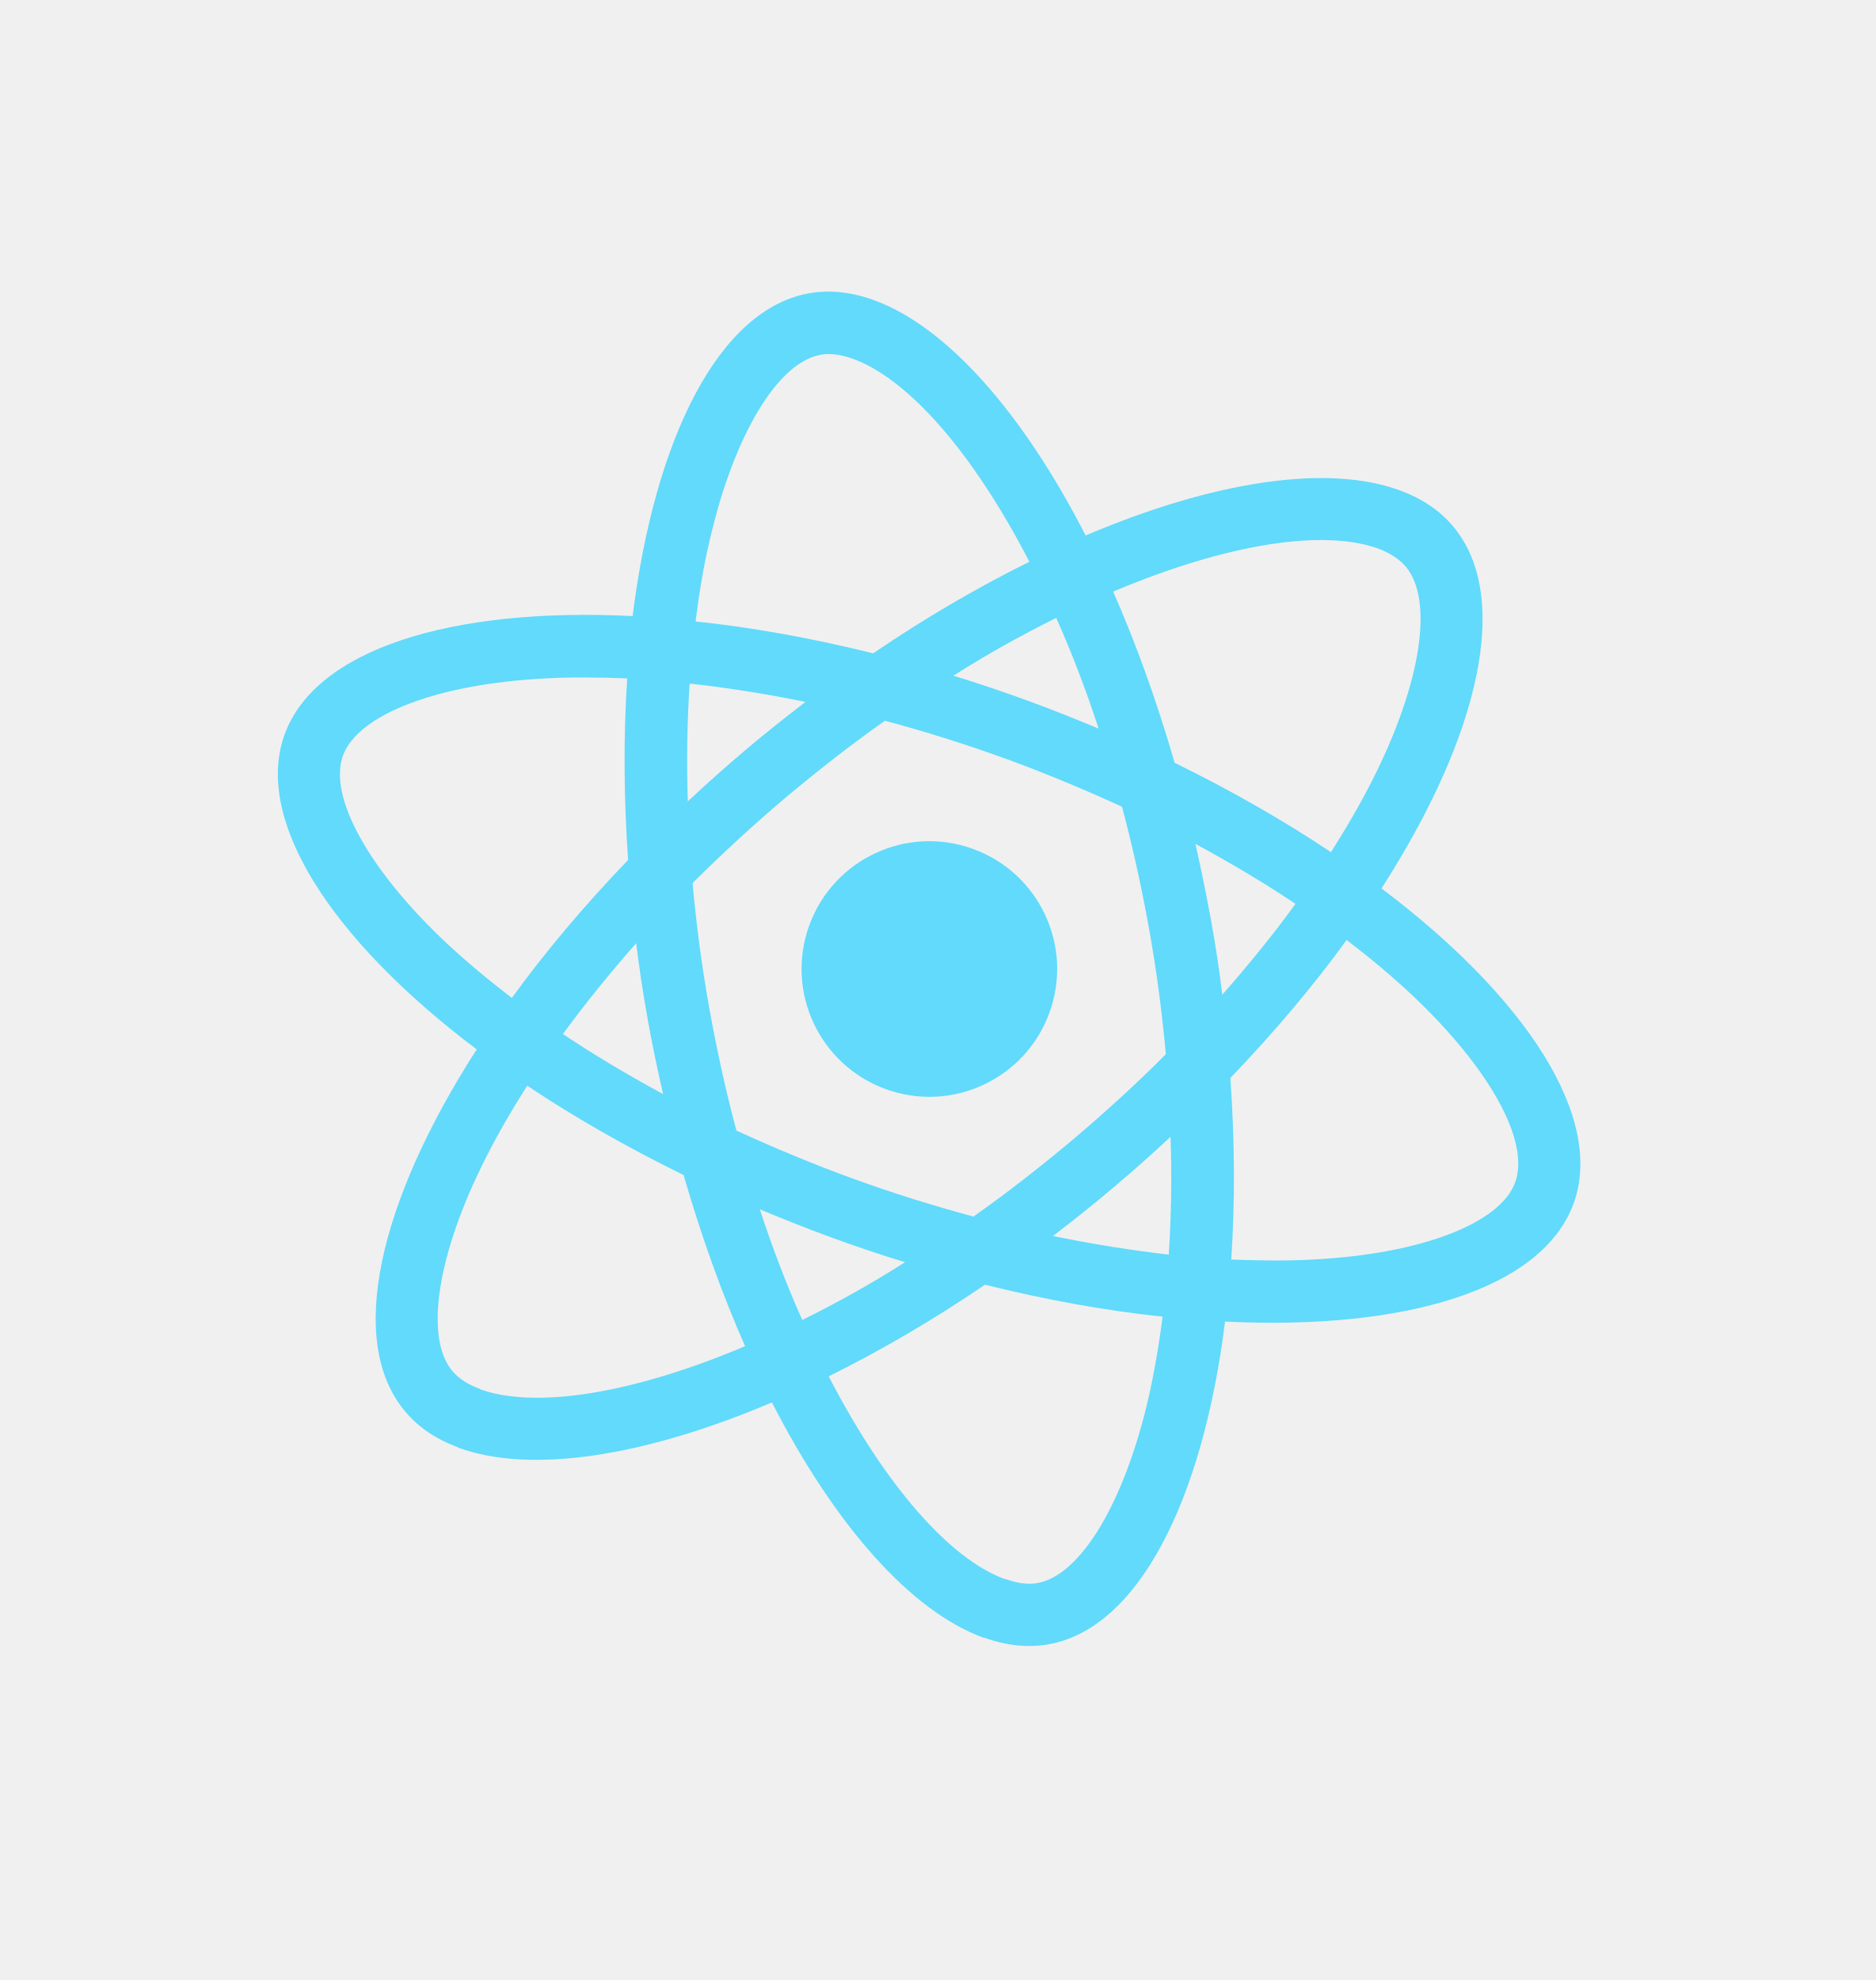
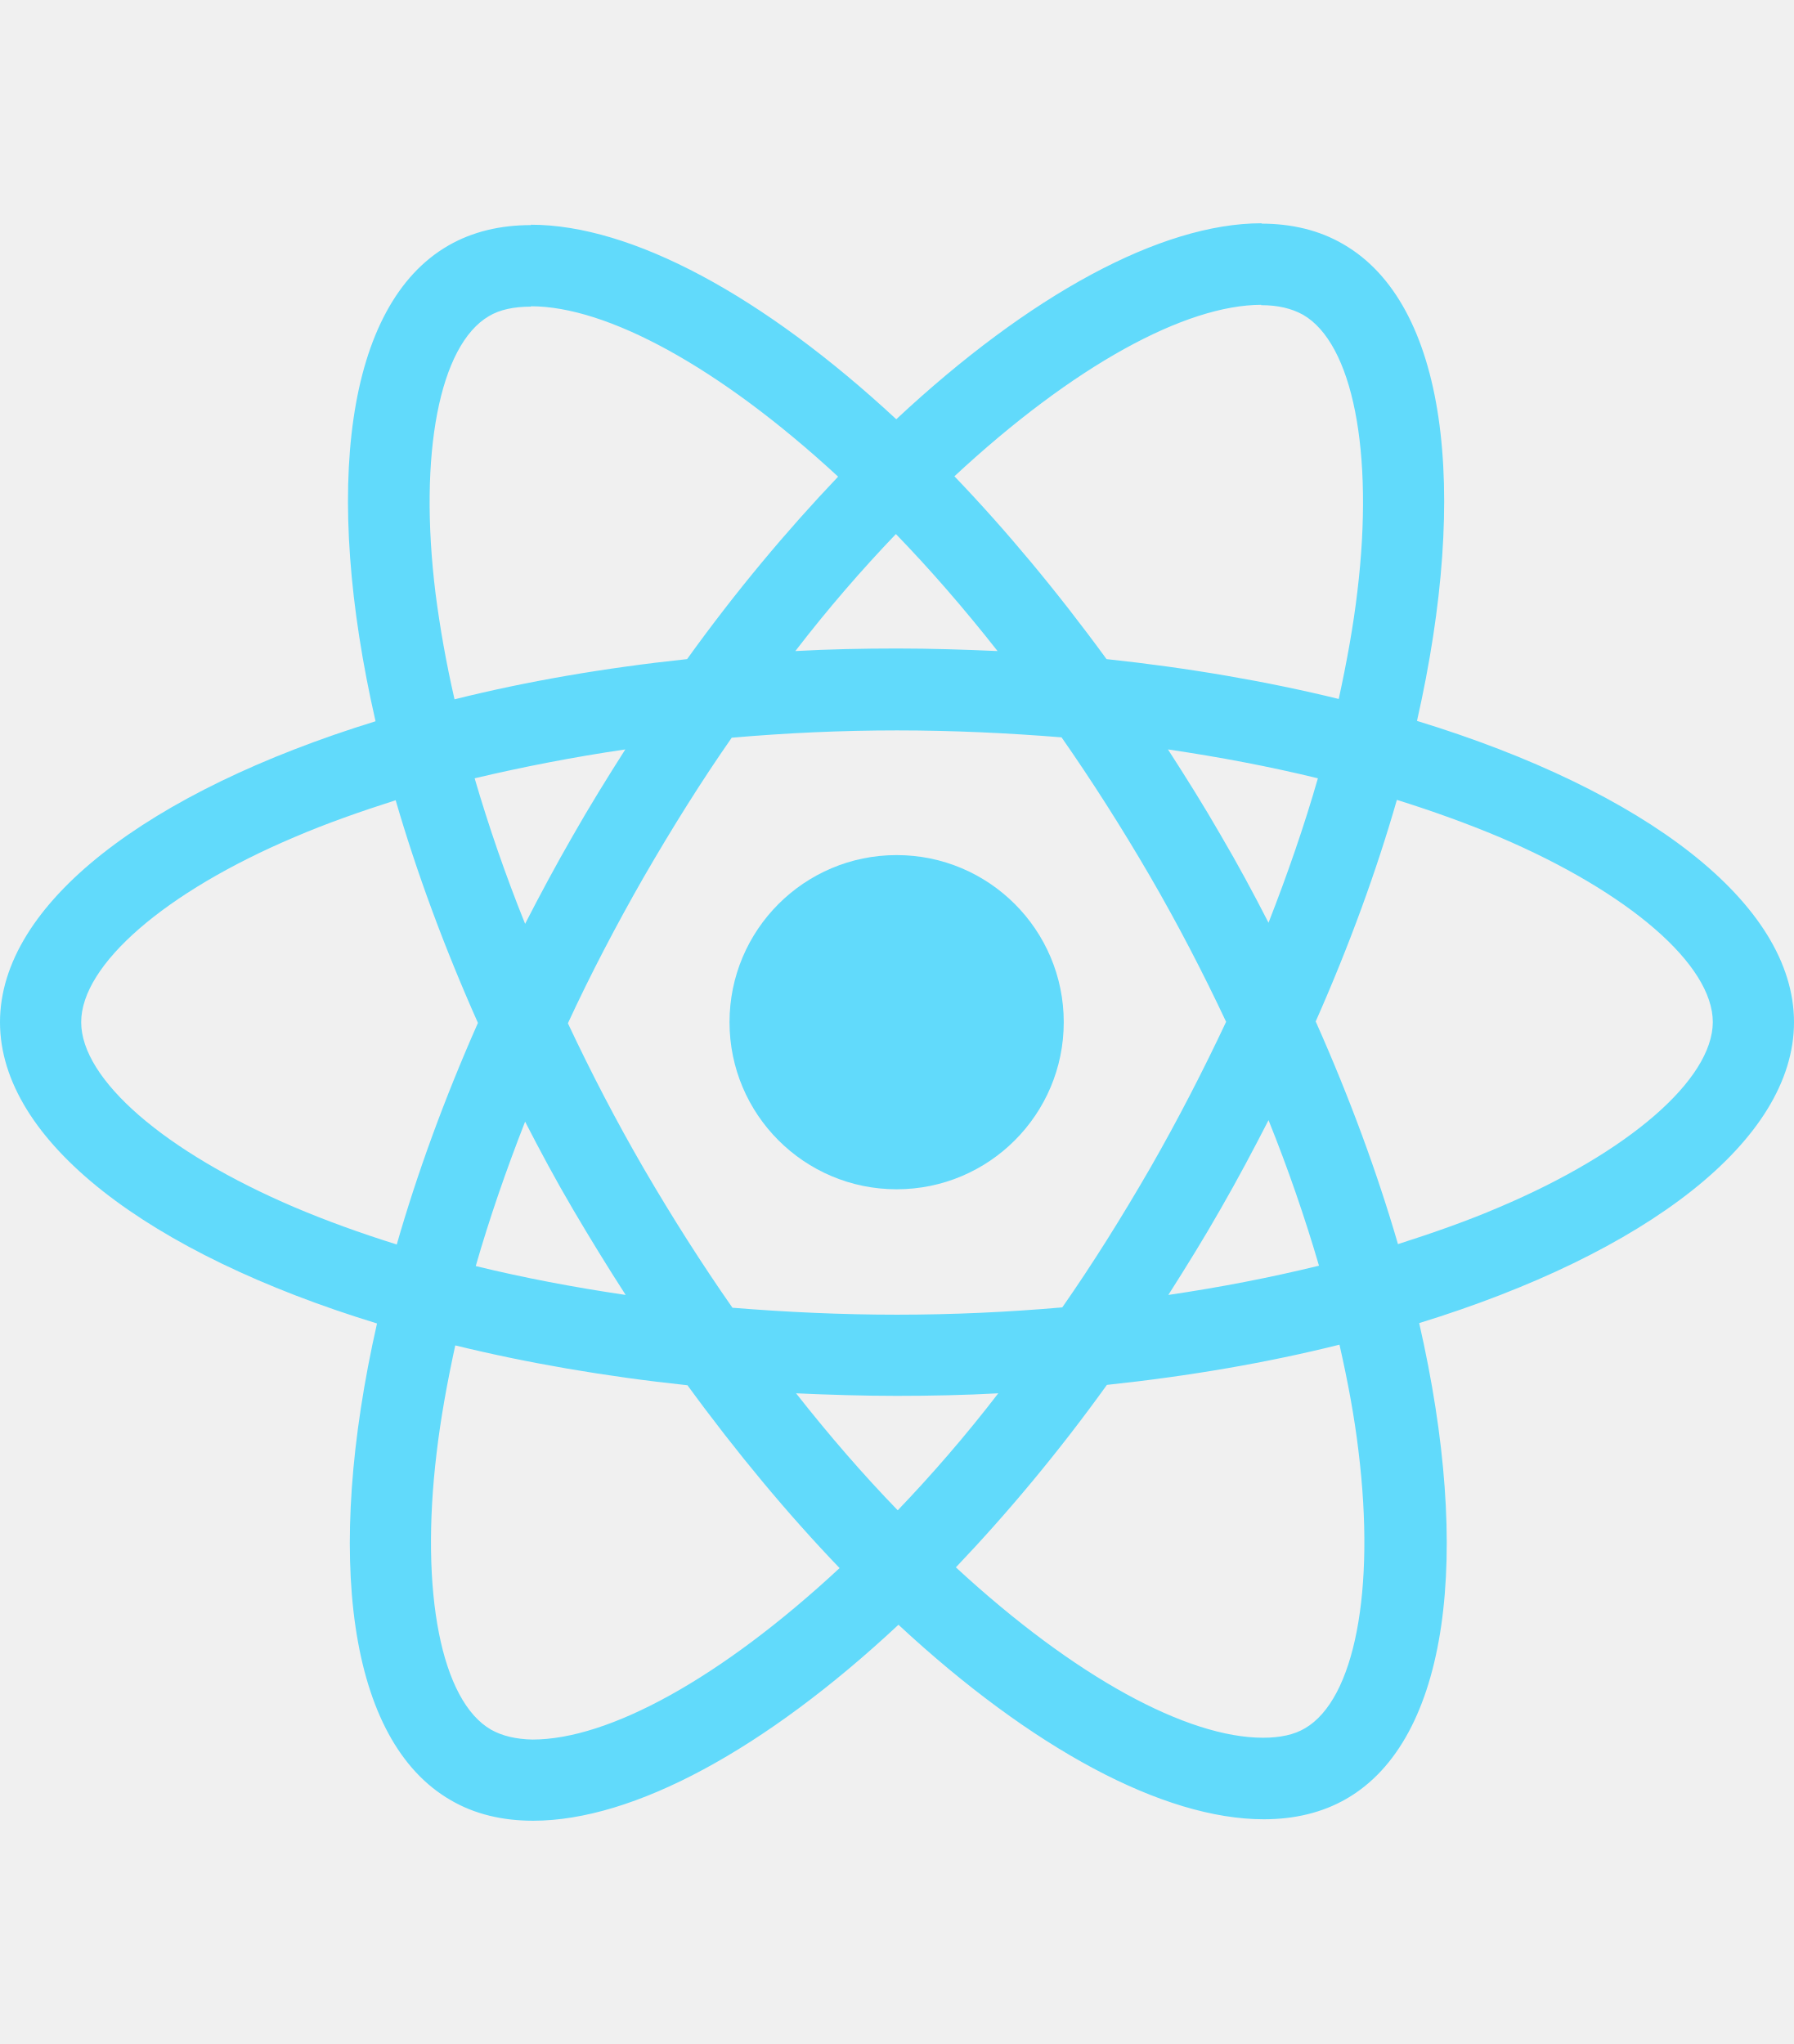
- <svg xmlns="http://www.w3.org/2000/svg" width="36" height="38" viewBox="0 0 36 38" fill="none">
-   <g clip-path="url(#clip0_211_583)">
-     <path d="M5.464 14.093C4.867 15.732 6.354 18.032 9.15 20.14C7.257 23.084 6.651 25.753 7.776 27.087C8.034 27.398 8.384 27.628 8.802 27.781L9.212 26.656C8.98 26.572 8.81 26.458 8.685 26.316C8.142 25.673 8.389 24.067 9.323 22.225C9.551 21.771 9.823 21.305 10.119 20.836C11.02 21.438 12.031 22.017 13.121 22.551C13.463 23.732 13.86 24.836 14.302 25.836C12.101 26.766 10.254 27.041 9.205 26.659L8.796 27.784C10.182 28.289 12.357 27.961 14.817 26.915C16.032 29.287 17.492 30.926 18.878 31.431L19.288 30.306C18.244 29.927 16.999 28.531 15.907 26.415C16.883 25.93 17.895 25.345 18.906 24.656C20.089 24.95 21.236 25.156 22.315 25.269C22.247 25.816 22.155 26.336 22.045 26.827C21.581 28.84 20.743 30.231 19.917 30.381C19.733 30.417 19.522 30.386 19.29 30.301L18.88 31.426C19.304 31.58 19.72 31.629 20.123 31.558C21.837 31.257 23.082 28.826 23.514 25.363C27.003 25.536 29.609 24.732 30.204 23.098C30.8 21.459 29.313 19.158 26.517 17.05C28.411 14.107 29.017 11.438 27.892 10.103C27.634 9.792 27.284 9.562 26.86 9.408C25.473 8.903 23.298 9.231 20.838 10.277C19.623 7.905 18.164 6.266 16.777 5.761C16.353 5.607 15.937 5.558 15.534 5.628C13.82 5.93 12.575 8.361 12.143 11.824C8.666 11.649 6.058 12.459 5.464 14.093ZM10.805 19.846C11.229 19.264 11.705 18.677 12.211 18.102C12.271 18.581 12.341 19.063 12.431 19.553C12.516 20.041 12.62 20.524 12.728 20.997C12.05 20.631 11.407 20.248 10.805 19.846ZM15.069 15.316C15.711 14.779 16.349 14.28 16.986 13.832C17.761 14.04 18.535 14.282 19.302 14.561C20.064 14.838 20.812 15.151 21.537 15.483C21.737 16.235 21.912 17.024 22.059 17.843C22.202 18.643 22.306 19.441 22.378 20.232C21.819 20.794 21.22 21.341 20.602 21.864C19.96 22.402 19.322 22.9 18.685 23.348C17.91 23.14 17.136 22.898 16.369 22.619C15.607 22.342 14.859 22.03 14.135 21.698C13.934 20.945 13.759 20.156 13.612 19.337C13.469 18.537 13.365 17.74 13.293 16.948C13.857 16.388 14.451 15.839 15.069 15.316ZM13.202 15.379C13.176 14.604 13.19 13.844 13.237 13.119C13.956 13.198 14.701 13.315 15.461 13.471C15.073 13.77 14.681 14.078 14.3 14.402C13.921 14.721 13.556 15.051 13.202 15.379ZM20.274 11.859C20.567 12.514 20.839 13.224 21.088 13.983C20.642 13.798 20.184 13.614 19.715 13.443C19.241 13.271 18.768 13.11 18.3 12.968C18.968 12.543 19.634 12.175 20.274 11.859ZM22.945 16.195C23.622 16.562 24.265 16.944 24.867 17.346C24.444 17.929 23.968 18.515 23.462 19.09C23.402 18.611 23.332 18.129 23.241 17.64C23.151 17.15 23.052 16.668 22.945 16.195ZM15.399 25.333C15.106 24.678 14.833 23.968 14.584 23.209C15.03 23.394 15.489 23.578 15.958 23.749C16.432 23.922 16.905 24.082 17.373 24.224C16.704 24.649 16.039 25.018 15.399 25.333ZM20.211 23.721C20.6 23.423 20.992 23.114 21.372 22.79C21.751 22.471 22.115 22.147 22.468 21.818C22.495 22.593 22.481 23.353 22.434 24.079C21.716 23.995 20.971 23.878 20.211 23.721ZM27.073 19.068C28.581 20.48 29.372 21.898 29.084 22.69C28.796 23.482 27.276 24.065 25.216 24.172C24.714 24.201 24.179 24.194 23.633 24.173C23.706 23.08 23.702 21.913 23.616 20.689C24.462 19.808 25.208 18.921 25.848 18.04C26.291 18.378 26.702 18.722 27.073 19.068ZM26.983 10.875C27.526 11.518 27.278 13.124 26.345 14.966C26.117 15.419 25.844 15.886 25.548 16.355C24.648 15.753 23.636 15.173 22.546 14.639C22.205 13.459 21.807 12.354 21.366 11.354C23.566 10.425 25.414 10.149 26.463 10.531C26.688 10.619 26.863 10.734 26.983 10.875ZM13.623 10.364C14.087 8.351 14.924 6.96 15.75 6.809C15.934 6.773 16.146 6.805 16.378 6.889C17.422 7.269 18.667 8.665 19.758 10.781C18.783 11.265 17.77 11.85 16.76 12.539C15.576 12.245 14.429 12.039 13.351 11.927C13.42 11.375 13.507 10.853 13.623 10.364ZM10.457 13.021C10.959 12.992 11.493 12.998 12.039 13.02C11.967 14.113 11.971 15.279 12.056 16.504C11.21 17.384 10.464 18.272 9.824 19.152C9.382 18.814 8.97 18.47 8.594 18.122C7.086 16.711 6.295 15.292 6.583 14.5C6.876 13.71 8.396 13.127 10.457 13.021Z" fill="#61DAFB" />
-     <path d="M18.678 16.293C17.405 15.829 15.998 16.485 15.534 17.758C15.071 19.031 15.727 20.438 17 20.902C18.273 21.365 19.68 20.709 20.143 19.436C20.607 18.163 19.951 16.756 18.678 16.293Z" fill="#61DAFB" />
+ <svg xmlns="http://www.w3.org/2000/svg" height="2500" viewBox="175.7 78 490.6 436.9" width="2194">
+   <g fill="#61dafb">
+     <path d="m666.3 296.5c0-32.5-40.7-63.3-103.1-82.4 14.4-63.6 8-114.2-20.2-130.4-6.5-3.8-14.1-5.6-22.4-5.6v22.3c4.6 0 8.3.9 11.4 2.6 13.6 7.8 19.5 37.5 14.9 75.7-1.1 9.4-2.9 19.3-5.1 29.4-19.6-4.8-41-8.5-63.5-10.9-13.5-18.5-27.5-35.3-41.6-50 32.6-30.3 63.2-46.9 84-46.9v-22.3c-27.5 0-63.5 19.6-99.9 53.6-36.4-33.8-72.4-53.2-99.9-53.2v22.3c20.7 0 51.4 16.5 84 46.6-14 14.7-28 31.4-41.3 49.9-22.6 2.4-44 6.1-63.6 11-2.3-10-4-19.7-5.2-29-4.7-38.2 1.1-67.9 14.6-75.8 3-1.8 6.9-2.6 11.5-2.6v-22.3c-8.4 0-16 1.8-22.6 5.6-28.1 16.2-34.4 66.7-19.9 130.1-62.2 19.2-102.7 49.9-102.7 82.3 0 32.5 40.7 63.3 103.1 82.4-14.4 63.6-8 114.2 20.2 130.4 6.5 3.8 14.1 5.6 22.5 5.6 27.5 0 63.5-19.6 99.9-53.6 36.4 33.8 72.4 53.2 99.9 53.2 8.4 0 16-1.8 22.6-5.6 28.1-16.2 34.4-66.7 19.9-130.1 62-19.1 102.5-49.9 102.5-82.3zm-130.2-66.7c-3.7 12.9-8.3 26.2-13.5 39.5-4.1-8-8.4-16-13.1-24-4.6-8-9.5-15.8-14.4-23.4 14.2 2.1 27.9 4.7 41 7.9zm-45.8 106.5c-7.8 13.5-15.8 26.3-24.1 38.2-14.9 1.3-30 2-45.2 2-15.1 0-30.2-.7-45-1.9-8.3-11.9-16.4-24.6-24.2-38-7.6-13.1-14.5-26.4-20.8-39.8 6.2-13.4 13.2-26.8 20.7-39.9 7.8-13.5 15.8-26.3 24.1-38.2 14.9-1.3 30-2 45.2-2 15.1 0 30.2.7 45 1.9 8.3 11.9 16.4 24.6 24.2 38 7.6 13.1 14.5 26.4 20.8 39.8-6.3 13.4-13.2 26.8-20.7 39.9zm32.3-13c5.4 13.4 10 26.8 13.8 39.8-13.1 3.2-26.9 5.9-41.2 8 4.9-7.7 9.8-15.6 14.4-23.7 4.6-8 8.9-16.1 13-24.1zm-101.4 106.7c-9.3-9.6-18.6-20.3-27.8-32 9 .4 18.2.7 27.5.7 9.4 0 18.7-.2 27.8-.7-9 11.7-18.3 22.4-27.5 32zm-74.4-58.9c-14.2-2.1-27.9-4.7-41-7.9 3.7-12.9 8.3-26.2 13.5-39.5 4.1 8 8.4 16 13.1 24s9.5 15.8 14.4 23.4zm73.9-208.1c9.3 9.6 18.6 20.3 27.8 32-9-.4-18.2-.7-27.5-.7-9.4 0-18.7.2-27.8.7 9-11.7 18.3-22.4 27.5-32zm-74 58.9c-4.9 7.7-9.8 15.6-14.4 23.7-4.6 8-8.9 16-13 24-5.4-13.4-10-26.8-13.8-39.8 13.1-3.1 26.9-5.8 41.2-7.9zm-90.5 125.2c-35.4-15.1-58.3-34.9-58.3-50.6s22.9-35.6 58.3-50.6c8.6-3.7 18-7 27.7-10.1 5.7 19.6 13.2 40 22.5 60.9-9.2 20.8-16.6 41.1-22.2 60.6-9.9-3.1-19.3-6.5-28-10.2zm53.8 142.9c-13.6-7.8-19.5-37.5-14.9-75.7 1.1-9.4 2.9-19.3 5.1-29.4 19.6 4.8 41 8.5 63.5 10.9 13.5 18.5 27.5 35.3 41.6 50-32.6 30.3-63.2 46.9-84 46.9-4.5-.1-8.3-1-11.3-2.7zm237.2-76.2c4.7 38.2-1.1 67.9-14.6 75.8-3 1.8-6.9 2.6-11.5 2.6-20.7 0-51.4-16.5-84-46.6 14-14.7 28-31.4 41.3-49.9 22.6-2.4 44-6.1 63.6-11 2.3 10.1 4.1 19.8 5.2 29.1zm38.5-66.7c-8.6 3.7-18 7-27.7 10.1-5.7-19.6-13.2-40-22.5-60.9 9.2-20.8 16.6-41.1 22.2-60.6 9.9 3.1 19.3 6.5 28.1 10.2 35.4 15.1 58.3 34.9 58.3 50.6-.1 15.7-23 35.6-58.4 50.6z" />
+     <circle cx="420.9" cy="296.5" r="45.7" />
  </g>
-   <defs>
-     <clipPath id="clip0_211_583">
-       <rect width="26.328" height="30" fill="white" transform="translate(25.0723 37.1956) rotate(-160)" />
-     </clipPath>
-   </defs>
</svg>
